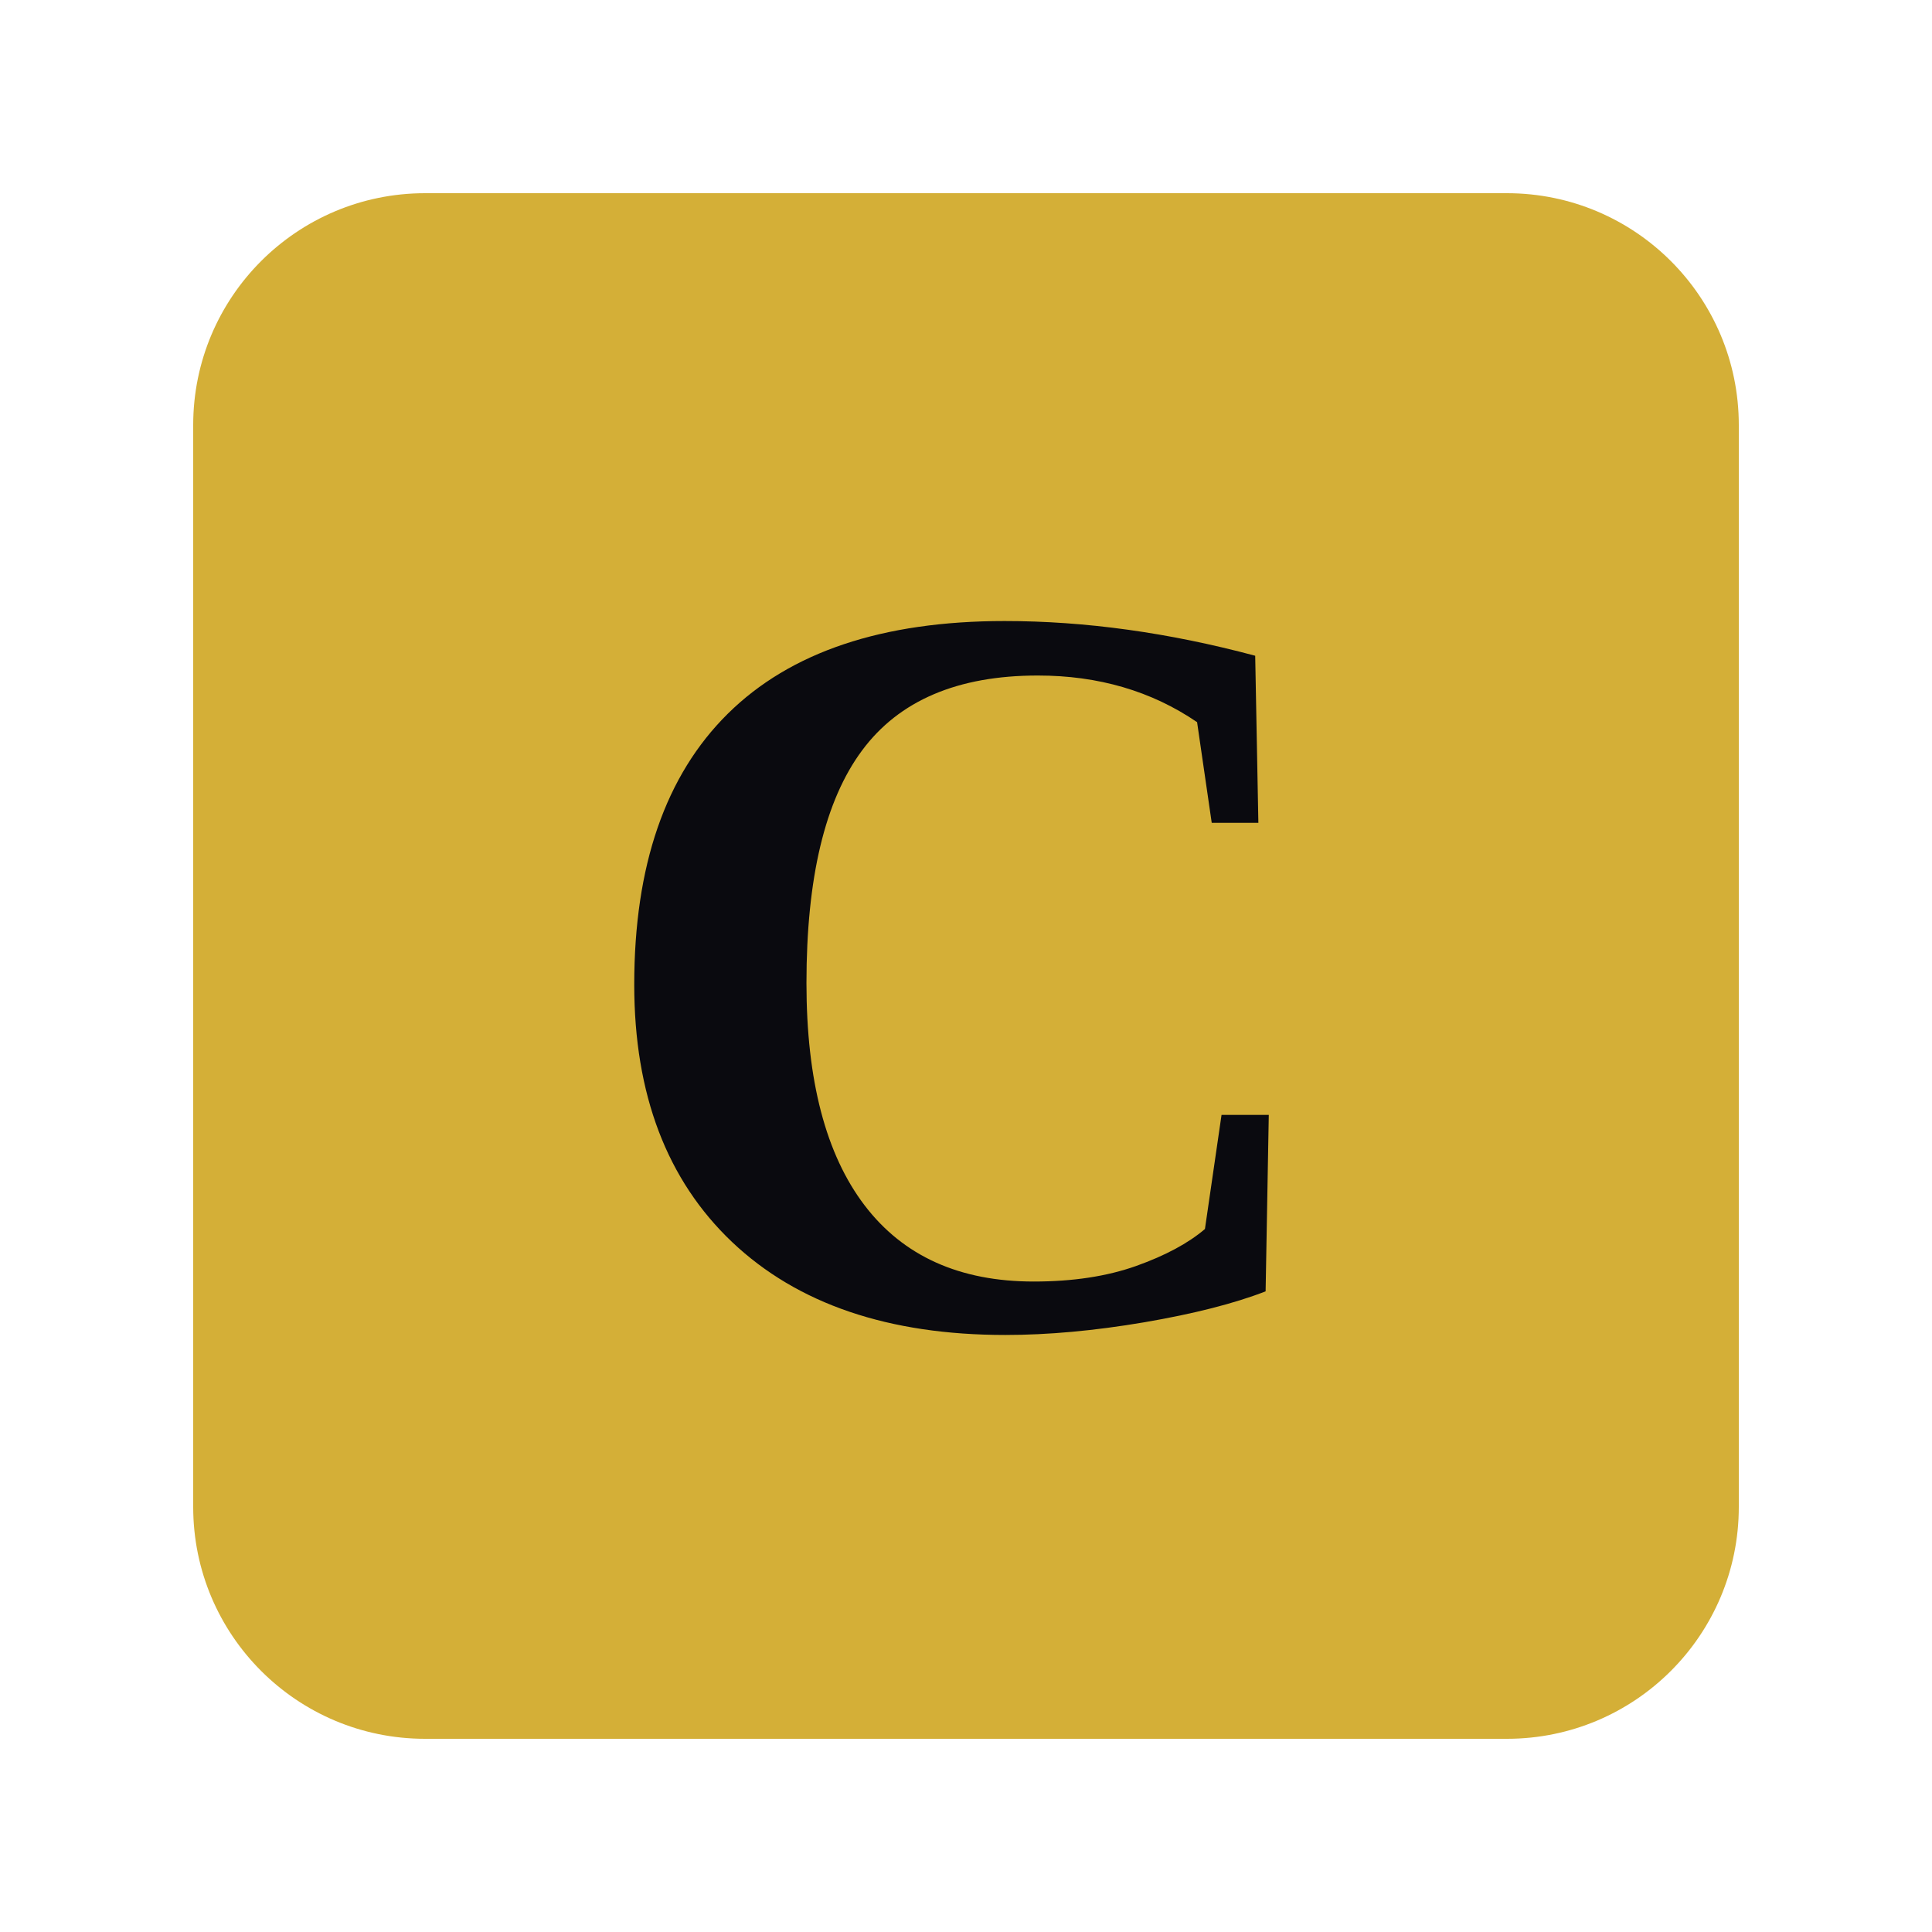
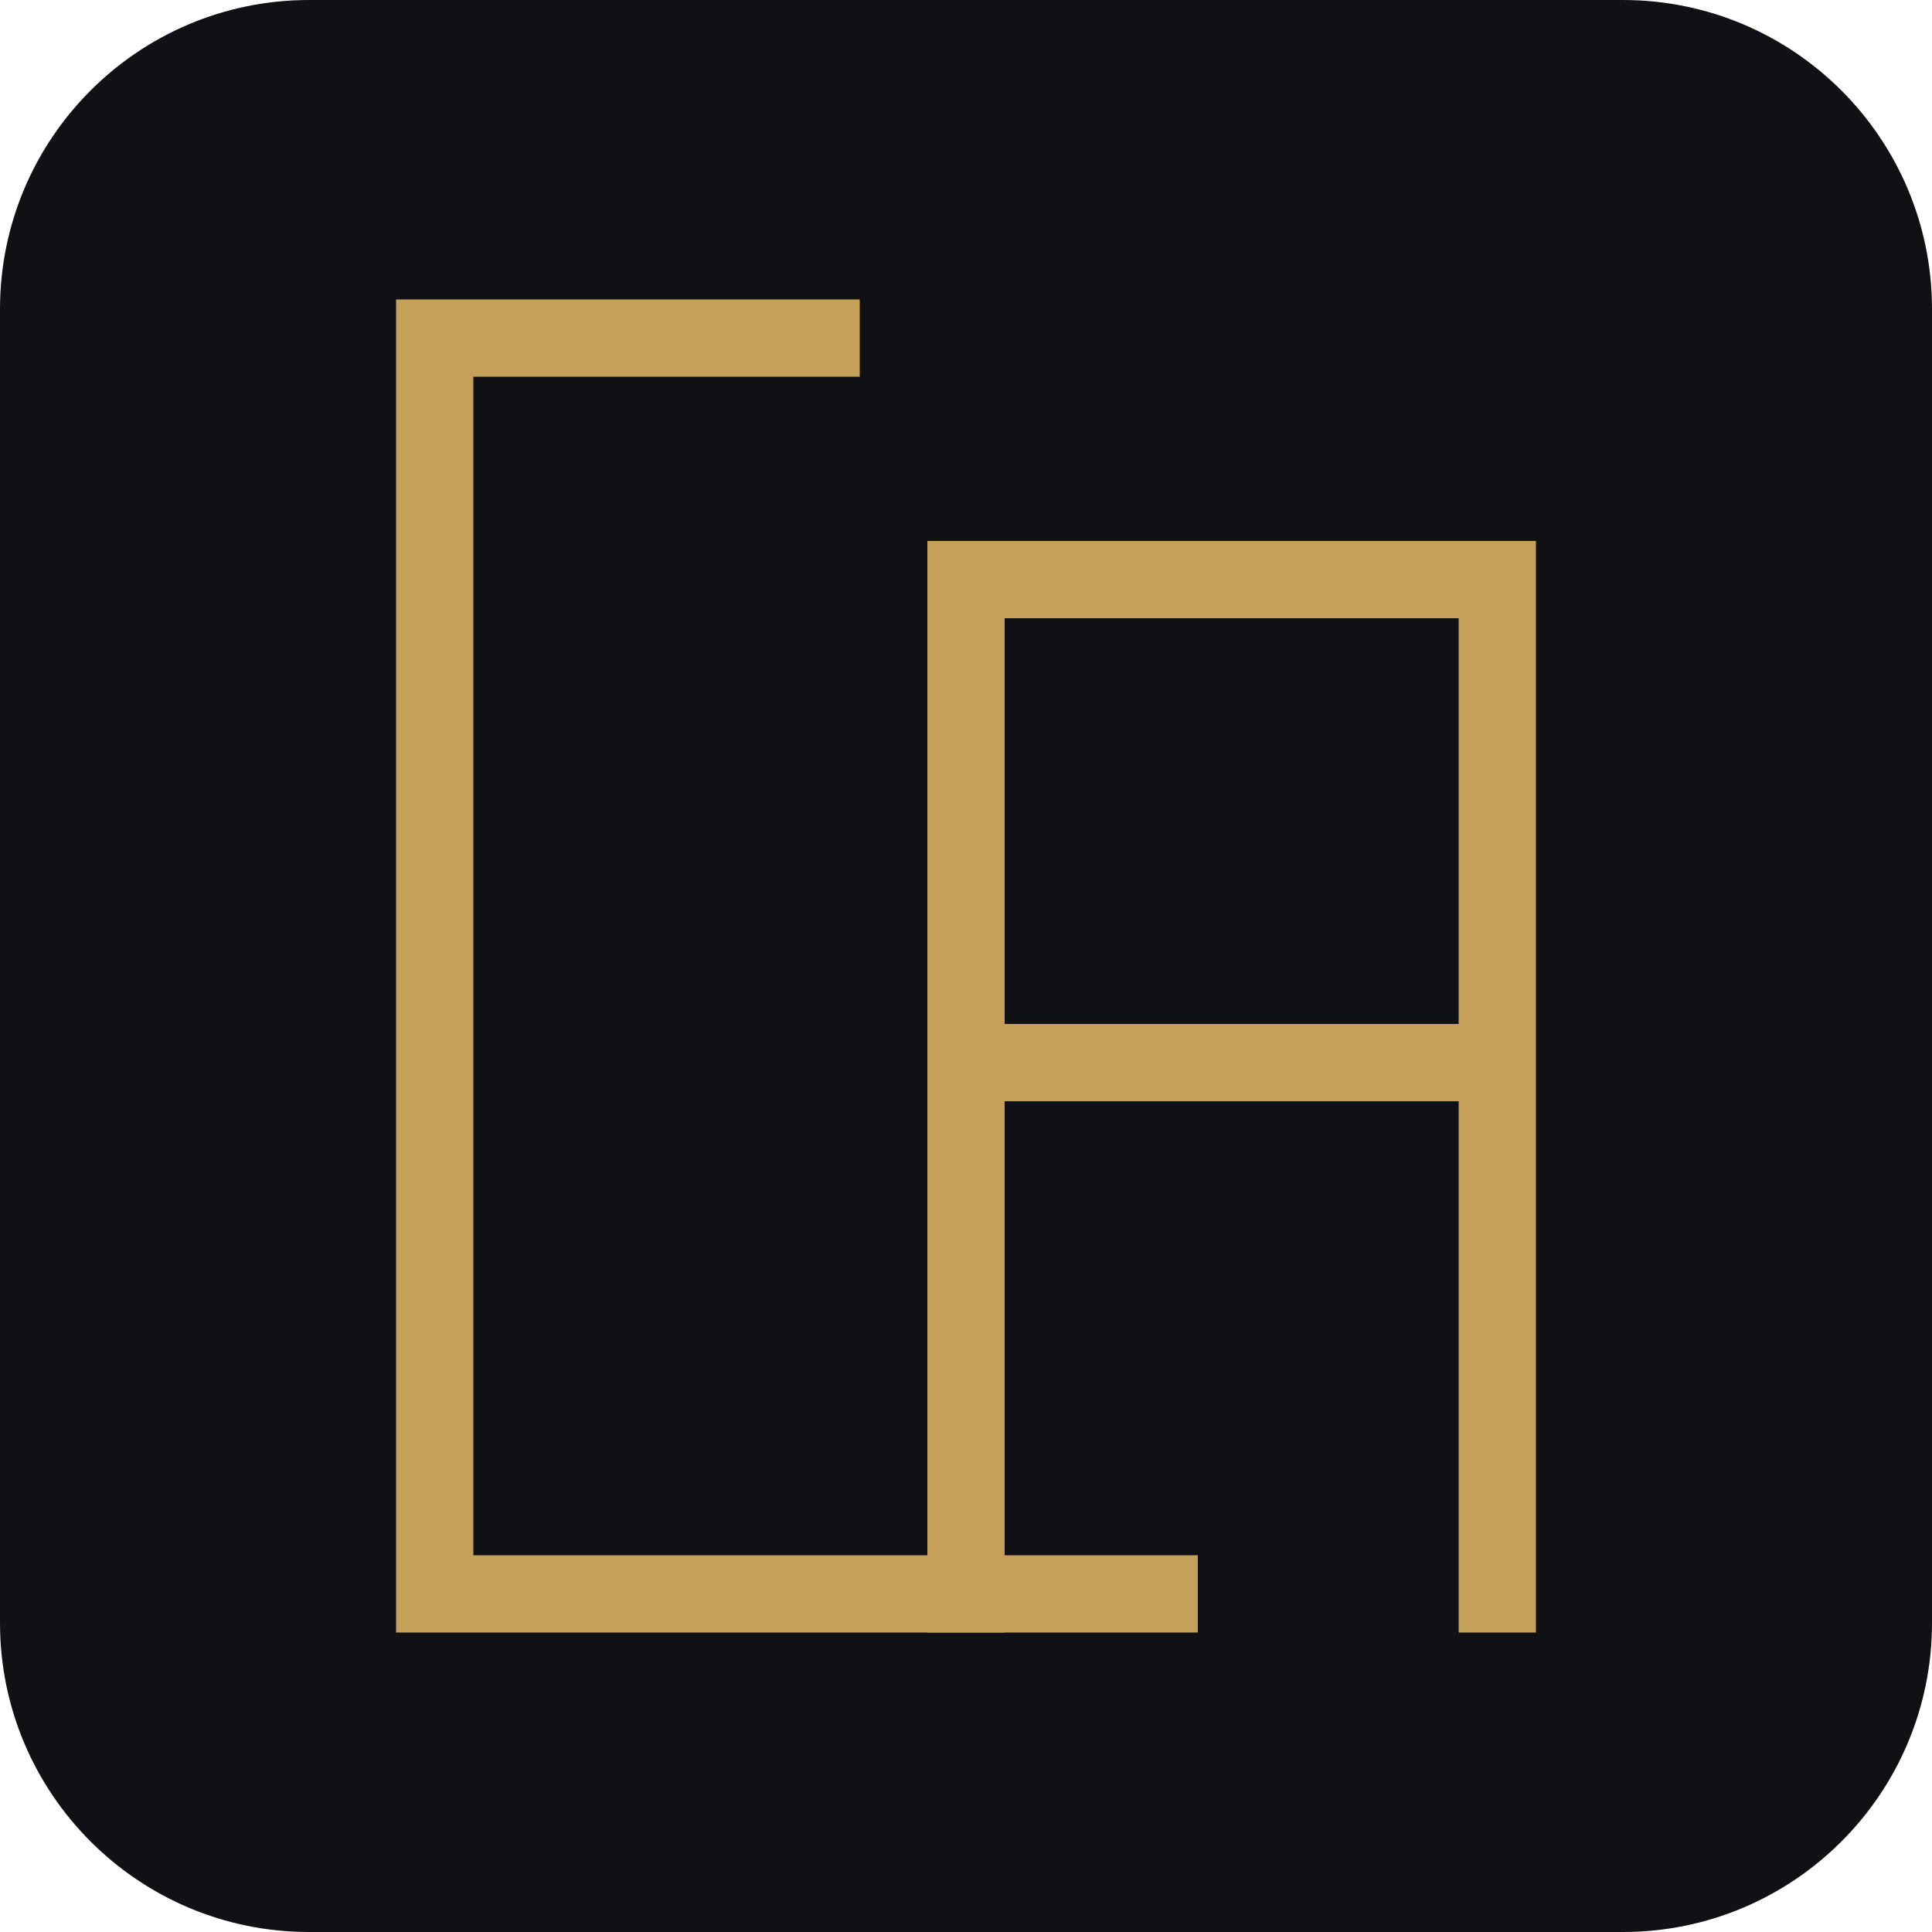
- <svg xmlns="http://www.w3.org/2000/svg" width="200" height="200" viewBox="0 0 200 200">
-   <rect x="20" y="20" width="160" height="160" rx="24" ry="24" fill="#D4AF37" />
-   <text x="100" y="100" font-family="Georgia, 'Times New Roman', serif" font-size="110" font-weight="700" fill="#0a0a0f" text-anchor="middle" dominant-baseline="central">C</text>
+ <svg xmlns="http://www.w3.org/2000/svg" width="200" height="200" viewBox="0 0 200 200" fill="none">
+   <rect width="200" height="200" rx="32" fill="#0F1115" />
+   <g transform="translate(30, 25)">
+     <path d="M55 10 H15 V140 H90" stroke="#C5A059" stroke-width="8" stroke-linecap="square" />
+     <path d="M70 140 V35 H125 V140" stroke="#C5A059" stroke-width="8" stroke-linecap="square" />
+     <path d="M70 85 H125" stroke="#C5A059" stroke-width="8" />
+   </g>
</svg>
